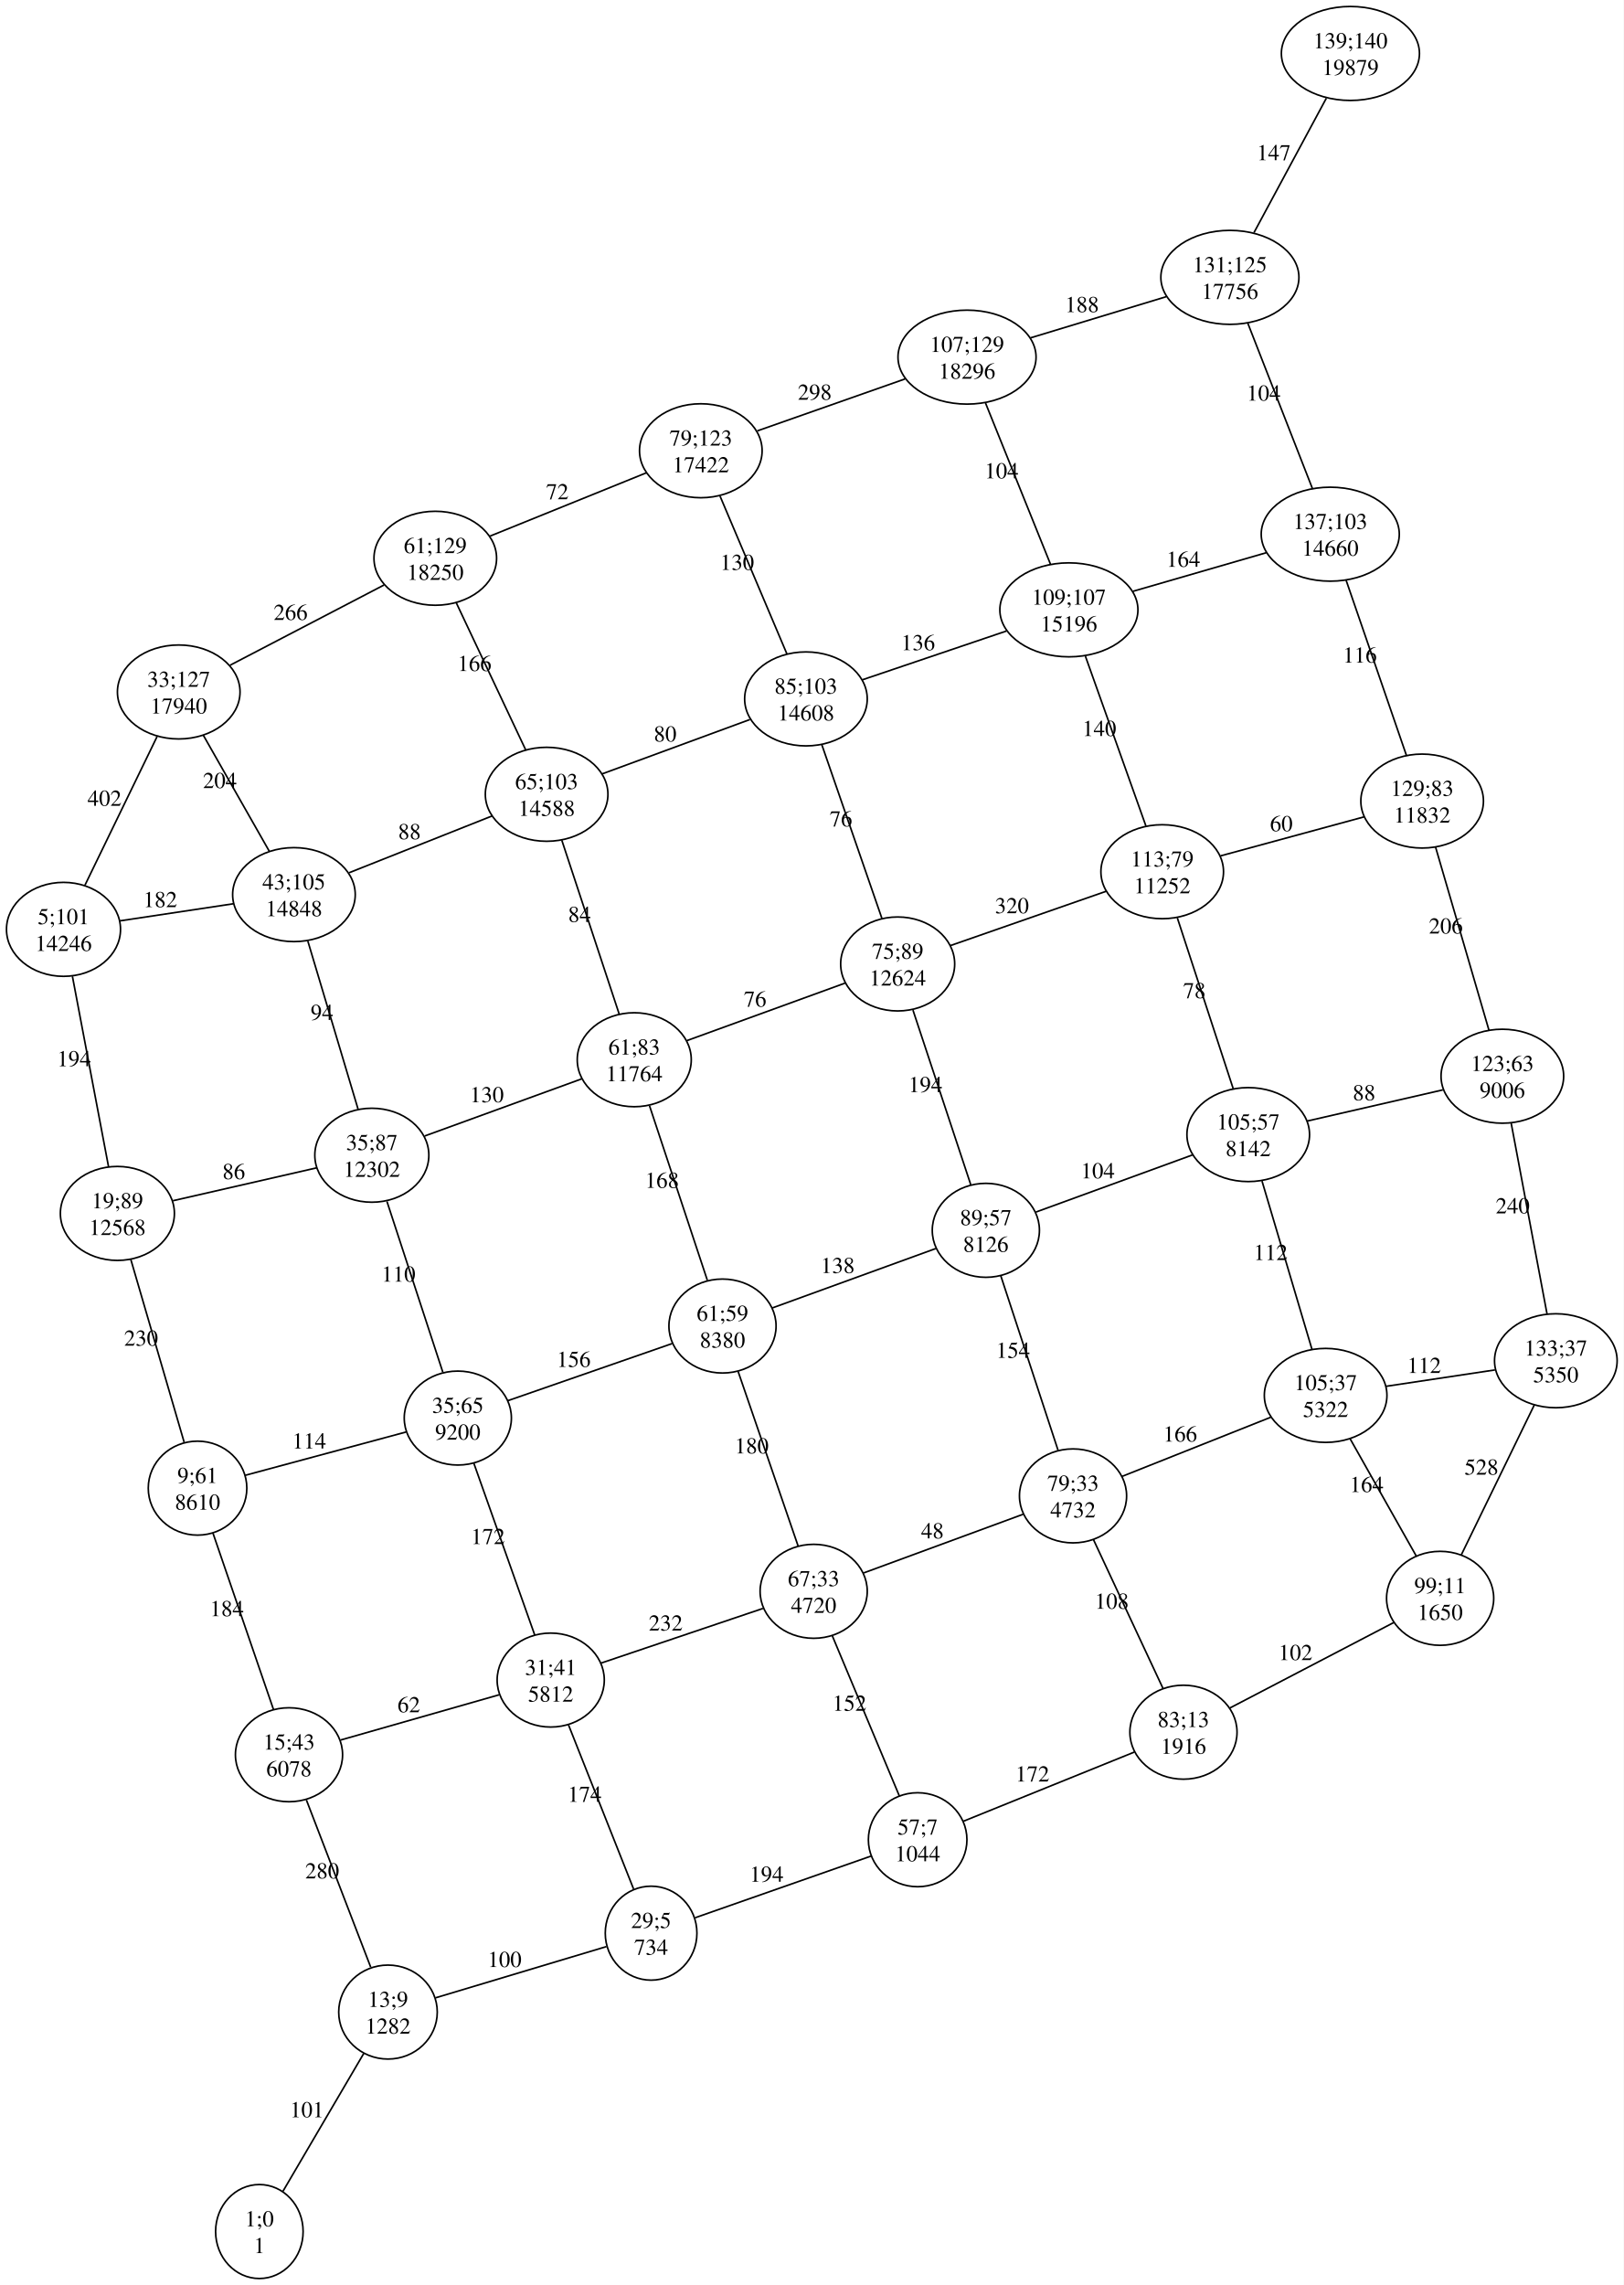
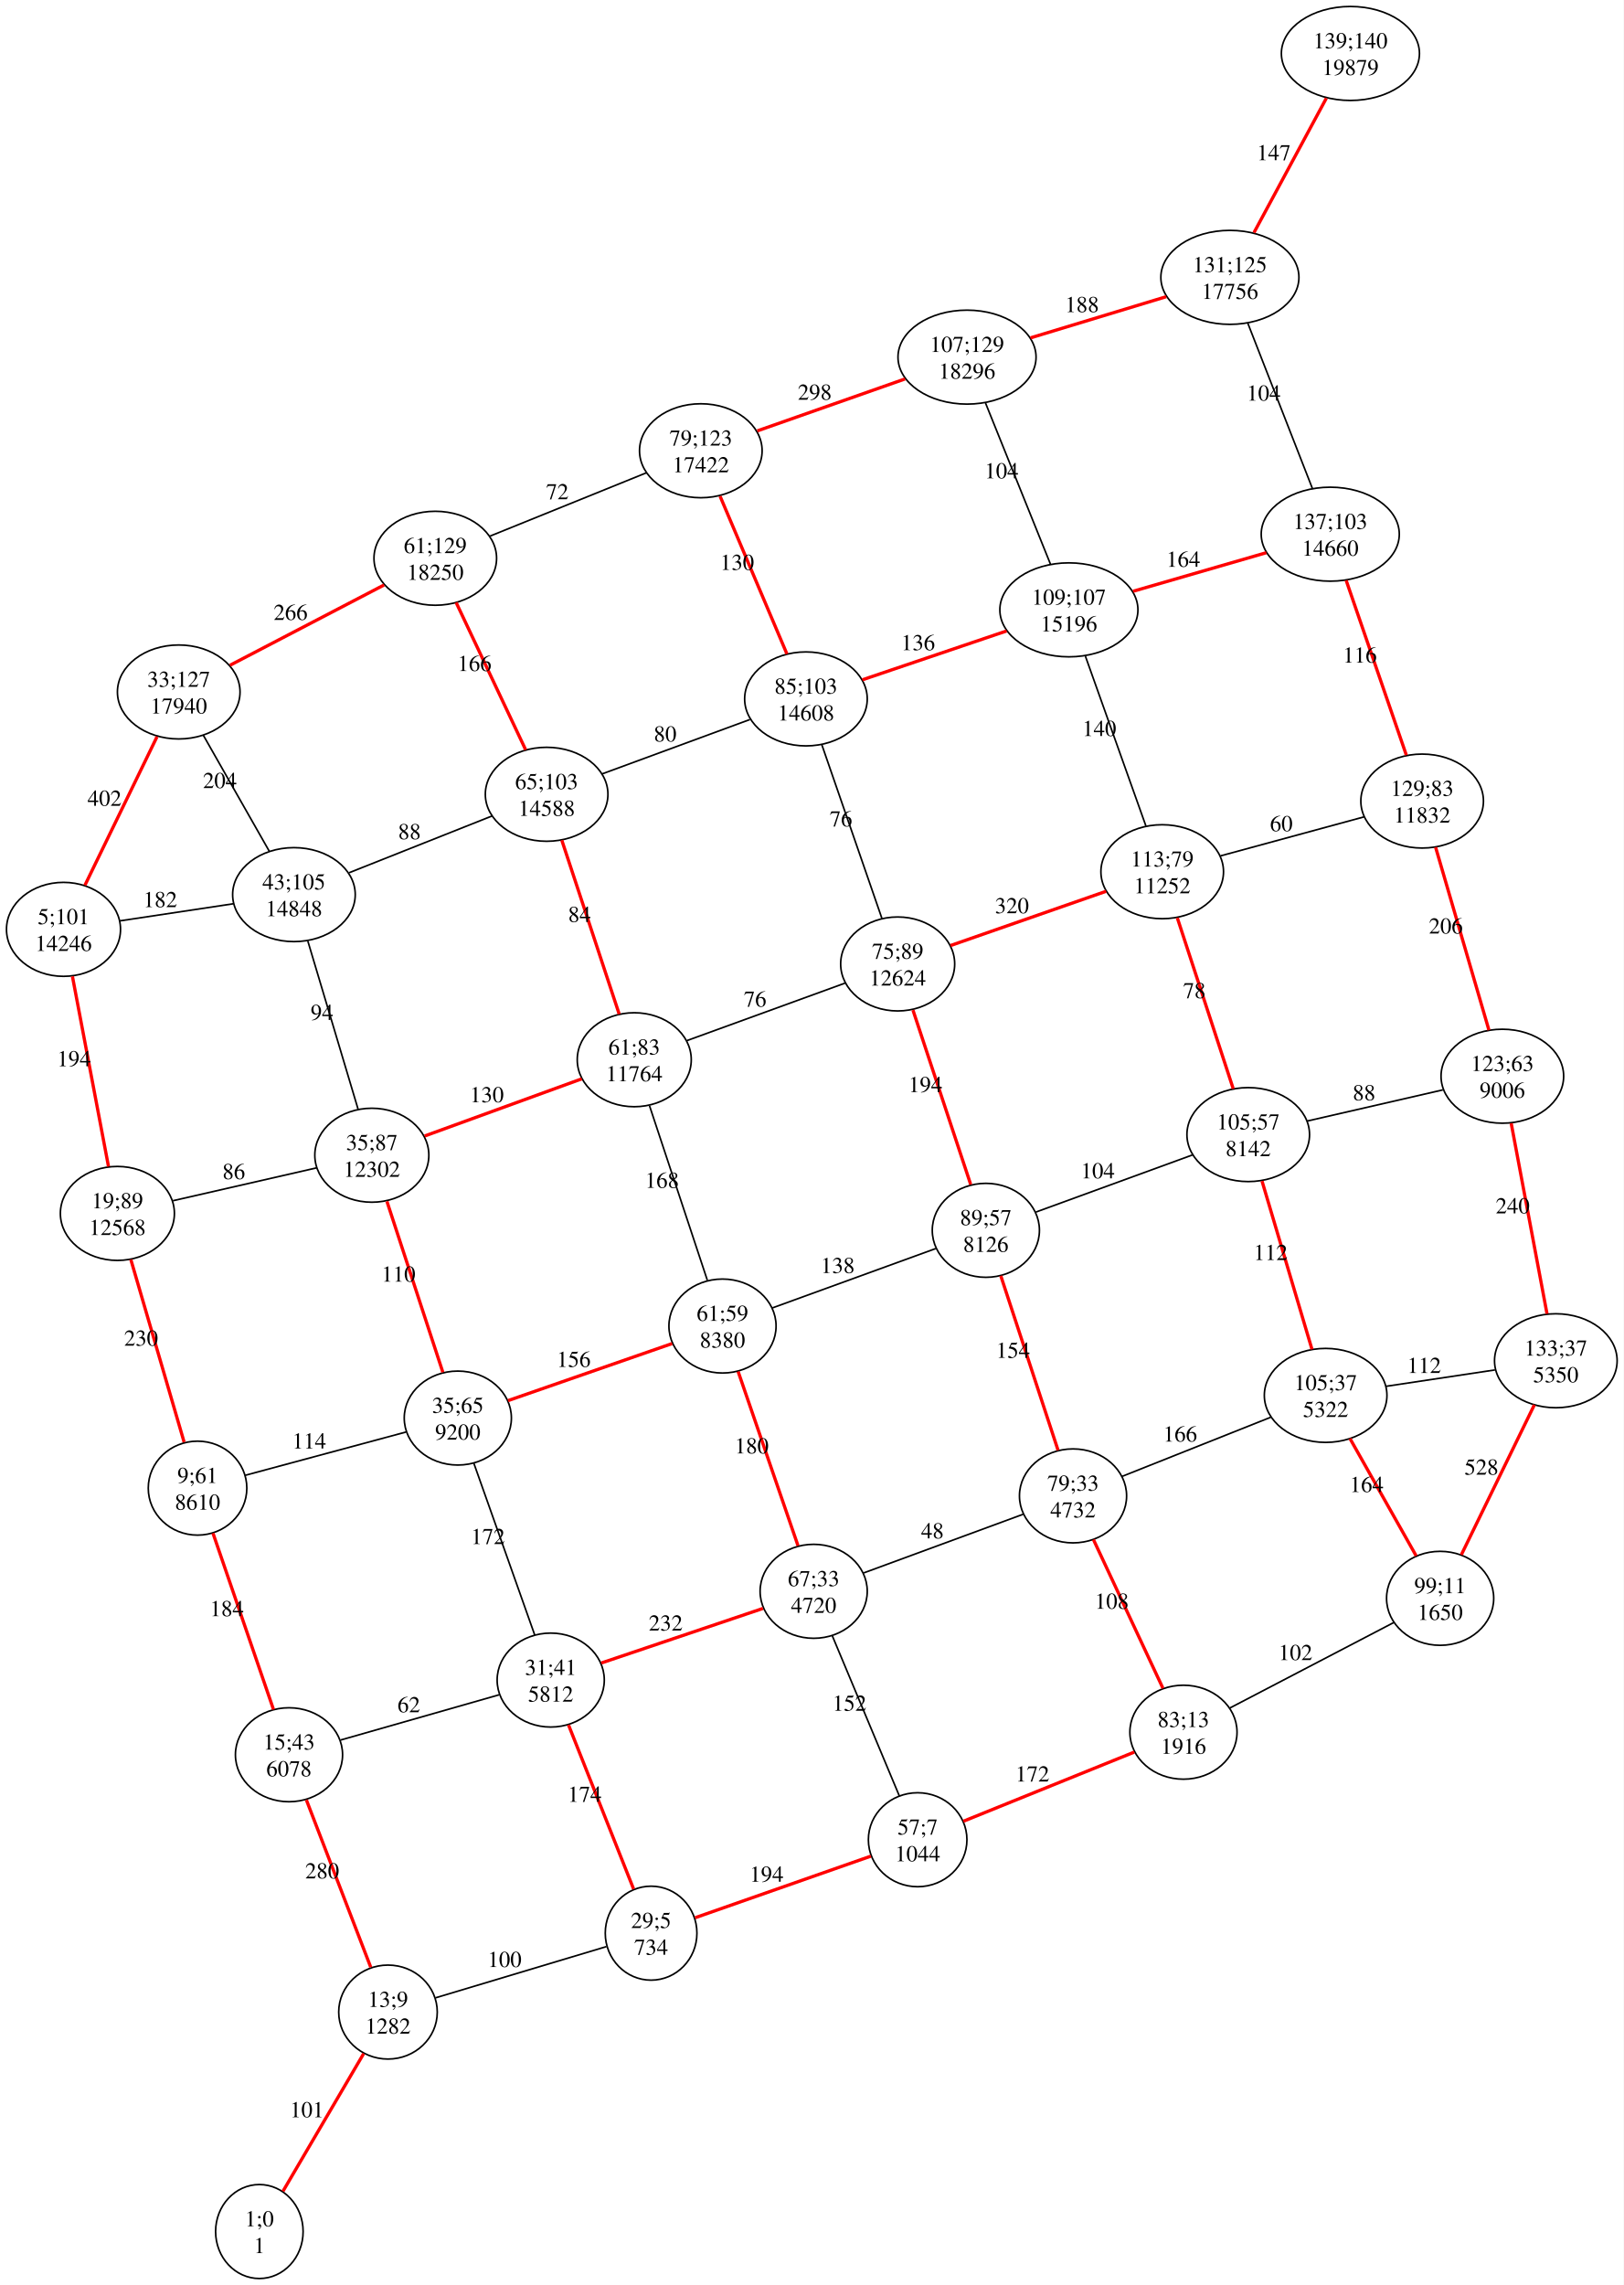
<svg xmlns="http://www.w3.org/2000/svg" width="1002pt" height="1410pt" viewBox="0.00 0.00 1001.84 1409.79">
  <g id="graph0" class="graph" transform="scale(1 1) rotate(0) translate(4 1405.79)">
    <polygon fill="white" stroke="none" points="-4,4 -4,-1405.79 997.84,-1405.79 997.84,4 -4,4" />
    <g id="node1" class="node">
      <ellipse fill="none" stroke="black" cx="156.03" cy="-28.99" rx="27" ry="28.99" />
      <text text-anchor="middle" x="156.03" y="-32.19" font-family="Times,serif" font-size="14.00">1;0</text>
      <text text-anchor="middle" x="156.03" y="-15.69" font-family="Times,serif" font-size="14.00">1</text>
    </g>
    <g id="node2" class="node">
      <ellipse fill="none" stroke="black" cx="235.4" cy="-164.39" rx="30.41" ry="28.99" />
      <text text-anchor="middle" x="235.4" y="-167.59" font-family="Times,serif" font-size="14.00">13;9</text>
      <text text-anchor="middle" x="235.4" y="-151.09" font-family="Times,serif" font-size="14.00">1282</text>
    </g>
    <g id="edge1" class="edge">
-       <path fill="none" stroke="black" d="M170.59,-53.83C184.73,-77.95 206.11,-114.41 220.4,-138.79" />
+       <path fill="none" stroke="red" stroke-width="2" d="M170.59,-53.83C184.73,-77.95 206.11,-114.41 220.4,-138.79" />
      <text text-anchor="middle" x="185.37" y="-99.51" font-family="Times,serif" font-size="14.00">101</text>
    </g>
    <g id="node3" class="node">
      <ellipse fill="none" stroke="black" cx="174.32" cy="-323.15" rx="33.06" ry="28.99" />
      <text text-anchor="middle" x="174.32" y="-326.35" font-family="Times,serif" font-size="14.00">15;43</text>
      <text text-anchor="middle" x="174.32" y="-309.85" font-family="Times,serif" font-size="14.00">6078</text>
    </g>
    <g id="edge2" class="edge">
-       <path fill="none" stroke="black" d="M224.76,-192.04C213.62,-221 196.22,-266.24 185.04,-295.28" />
+       <path fill="none" stroke="red" stroke-width="2" d="M224.76,-192.04C213.62,-221 196.22,-266.24 185.04,-295.28" />
      <text text-anchor="middle" x="194.78" y="-246.86" font-family="Times,serif" font-size="14.00">280</text>
    </g>
    <g id="node7" class="node">
      <ellipse fill="none" stroke="black" cx="117.89" cy="-487.64" rx="30.41" ry="28.99" />
      <text text-anchor="middle" x="117.89" y="-490.84" font-family="Times,serif" font-size="14.00">9;61</text>
      <text text-anchor="middle" x="117.89" y="-474.34" font-family="Times,serif" font-size="14.00">8610</text>
    </g>
    <g id="edge6" class="edge">
-       <path fill="none" stroke="black" d="M164.75,-351.05C154.34,-381.39 137.8,-429.59 127.41,-459.87" />
+       <path fill="none" stroke="red" stroke-width="2" d="M164.75,-351.05C154.34,-381.39 137.8,-429.59 127.41,-459.87" />
      <text text-anchor="middle" x="135.96" y="-408.66" font-family="Times,serif" font-size="14.00">184</text>
    </g>
    <g id="node4" class="node">
      <ellipse fill="none" stroke="black" cx="397.75" cy="-213.07" rx="28.28" ry="28.99" />
      <text text-anchor="middle" x="397.75" y="-216.27" font-family="Times,serif" font-size="14.00">29;5</text>
      <text text-anchor="middle" x="397.75" y="-199.77" font-family="Times,serif" font-size="14.00">734</text>
    </g>
    <g id="edge3" class="edge">
      <path fill="none" stroke="black" d="M370.21,-204.81C340.9,-196.02 294.7,-182.17 264.73,-173.18" />
      <text text-anchor="middle" x="307.34" y="-192.2" font-family="Times,serif" font-size="14.00">100</text>
    </g>
    <g id="node5" class="node">
      <ellipse fill="none" stroke="black" cx="562.23" cy="-270.72" rx="30.41" ry="28.99" />
      <text text-anchor="middle" x="562.23" y="-273.92" font-family="Times,serif" font-size="14.00">57;7</text>
      <text text-anchor="middle" x="562.23" y="-257.42" font-family="Times,serif" font-size="14.00">1044</text>
    </g>
    <g id="edge4" class="edge">
-       <path fill="none" stroke="black" d="M424.91,-222.59C454.84,-233.08 502.78,-249.88 533.37,-260.6" />
+       <path fill="none" stroke="red" stroke-width="2" d="M424.91,-222.59C454.84,-233.08 502.78,-249.88 533.37,-260.6" />
      <text text-anchor="middle" x="469.02" y="-244.8" font-family="Times,serif" font-size="14.00">194</text>
    </g>
    <g id="node6" class="node">
      <ellipse fill="none" stroke="black" cx="335.81" cy="-369.23" rx="33.06" ry="28.99" />
      <text text-anchor="middle" x="335.81" y="-372.43" font-family="Times,serif" font-size="14.00">31;41</text>
      <text text-anchor="middle" x="335.81" y="-355.93" font-family="Times,serif" font-size="14.00">5812</text>
    </g>
    <g id="edge5" class="edge">
-       <path fill="none" stroke="black" d="M386.96,-240.27C375.7,-268.67 358.12,-312.97 346.79,-341.55" />
+       <path fill="none" stroke="red" stroke-width="2" d="M386.96,-240.27C375.7,-268.67 358.12,-312.97 346.79,-341.55" />
      <text text-anchor="middle" x="356.75" y="-294.11" font-family="Times,serif" font-size="14.00">174</text>
    </g>
    <g id="node8" class="node">
      <ellipse fill="none" stroke="black" cx="726.24" cy="-337.06" rx="33.06" ry="28.99" />
      <text text-anchor="middle" x="726.24" y="-340.26" font-family="Times,serif" font-size="14.00">83;13</text>
      <text text-anchor="middle" x="726.24" y="-323.76" font-family="Times,serif" font-size="14.00">1916</text>
    </g>
    <g id="edge7" class="edge">
-       <path fill="none" stroke="black" d="M590.42,-282.12C619.82,-294.02 665.74,-312.59 695.91,-324.8" />
+       <path fill="none" stroke="red" stroke-width="2" d="M590.42,-282.12C619.82,-294.02 665.74,-312.59 695.91,-324.8" />
      <text text-anchor="middle" x="633.04" y="-306.66" font-family="Times,serif" font-size="14.00">172</text>
    </g>
    <g id="node9" class="node">
      <ellipse fill="none" stroke="black" cx="498.07" cy="-423.99" rx="33.06" ry="28.99" />
      <text text-anchor="middle" x="498.07" y="-427.19" font-family="Times,serif" font-size="14.00">67;33</text>
      <text text-anchor="middle" x="498.07" y="-410.69" font-family="Times,serif" font-size="14.00">4720</text>
    </g>
    <g id="edge8" class="edge">
      <path fill="none" stroke="black" d="M550.91,-297.77C539.29,-325.52 521.3,-368.49 509.6,-396.43" />
      <text text-anchor="middle" x="520.13" y="-350.3" font-family="Times,serif" font-size="14.00">152</text>
    </g>
    <g id="edge9" class="edge">
      <path fill="none" stroke="black" d="M303.9,-360.12C275.59,-352.04 234.45,-340.3 206.16,-332.23" />
      <text text-anchor="middle" x="248.28" y="-349.38" font-family="Times,serif" font-size="14.00">62</text>
    </g>
    <g id="node10" class="node">
      <ellipse fill="none" stroke="black" cx="278.49" cy="-530.88" rx="33.06" ry="28.99" />
      <text text-anchor="middle" x="278.49" y="-534.08" font-family="Times,serif" font-size="14.00">35;65</text>
      <text text-anchor="middle" x="278.49" y="-517.58" font-family="Times,serif" font-size="14.00">9200</text>
    </g>
    <g id="edge10" class="edge">
      <path fill="none" stroke="black" d="M325.95,-397.01C315.46,-426.62 298.93,-473.24 288.41,-502.91" />
      <text text-anchor="middle" x="297.06" y="-453.16" font-family="Times,serif" font-size="14.00">172</text>
    </g>
    <g id="edge11" class="edge">
      <path fill="none" stroke="black" d="M147.34,-495.57C175.42,-503.13 217.57,-514.48 246.47,-522.26" />
      <text text-anchor="middle" x="186.78" y="-512.11" font-family="Times,serif" font-size="14.00">114</text>
    </g>
    <g id="node11" class="node">
      <ellipse fill="none" stroke="black" cx="68.43" cy="-657.13" rx="35.18" ry="28.99" />
      <text text-anchor="middle" x="68.43" y="-660.33" font-family="Times,serif" font-size="14.00">19;89</text>
      <text text-anchor="middle" x="68.43" y="-643.83" font-family="Times,serif" font-size="14.00">12568</text>
    </g>
    <g id="edge12" class="edge">
-       <path fill="none" stroke="black" d="M109.61,-516.01C100.48,-547.29 85.87,-597.35 76.73,-628.67" />
+       <path fill="none" stroke="red" stroke-width="2" d="M109.61,-516.01C100.48,-547.29 85.87,-597.35 76.73,-628.67" />
      <text text-anchor="middle" x="83.04" y="-575.54" font-family="Times,serif" font-size="14.00">230</text>
    </g>
    <g id="node12" class="node">
      <ellipse fill="none" stroke="black" cx="658.1" cy="-482.86" rx="33.06" ry="28.99" />
      <text text-anchor="middle" x="658.1" y="-486.06" font-family="Times,serif" font-size="14.00">79;33</text>
      <text text-anchor="middle" x="658.1" y="-469.56" font-family="Times,serif" font-size="14.00">4732</text>
    </g>
    <g id="edge13" class="edge">
-       <path fill="none" stroke="black" d="M713.58,-364.14C701.35,-390.33 682.91,-429.78 670.69,-455.92" />
+       <path fill="none" stroke="red" stroke-width="2" d="M713.58,-364.14C701.35,-390.33 682.91,-429.78 670.69,-455.92" />
      <text text-anchor="middle" x="682.01" y="-413.23" font-family="Times,serif" font-size="14.00">108</text>
    </g>
    <g id="edge14" class="edge">
-       <path fill="none" stroke="black" d="M466.78,-413.43C438.05,-403.73 395.7,-389.44 367,-379.75" />
+       <path fill="none" stroke="red" stroke-width="2" d="M466.78,-413.43C438.05,-403.73 395.7,-389.44 367,-379.75" />
      <text text-anchor="middle" x="406.77" y="-399.79" font-family="Times,serif" font-size="14.00">232</text>
    </g>
    <g id="edge15" class="edge">
      <path fill="none" stroke="black" d="M528.93,-435.34C557.26,-445.76 599.03,-461.13 627.34,-471.54" />
      <text text-anchor="middle" x="571.38" y="-456.64" font-family="Times,serif" font-size="14.00">48</text>
    </g>
    <g id="node13" class="node">
      <ellipse fill="none" stroke="black" cx="441.81" cy="-587.66" rx="33.06" ry="28.99" />
      <text text-anchor="middle" x="441.81" y="-590.86" font-family="Times,serif" font-size="14.00">61;59</text>
      <text text-anchor="middle" x="441.81" y="-574.36" font-family="Times,serif" font-size="14.00">8380</text>
    </g>
    <g id="edge16" class="edge">
-       <path fill="none" stroke="black" d="M488.4,-452.12C478.06,-482.19 461.77,-529.58 451.45,-559.61" />
+       <path fill="none" stroke="red" stroke-width="2" d="M488.4,-452.12C478.06,-482.19 461.77,-529.58 451.45,-559.61" />
      <text text-anchor="middle" x="459.8" y="-509.07" font-family="Times,serif" font-size="14.00">180</text>
    </g>
    <g id="node14" class="node">
      <ellipse fill="none" stroke="black" cx="225.43" cy="-693.04" rx="35.18" ry="28.99" />
      <text text-anchor="middle" x="225.43" y="-696.24" font-family="Times,serif" font-size="14.00">35;87</text>
      <text text-anchor="middle" x="225.43" y="-679.74" font-family="Times,serif" font-size="14.00">12302</text>
    </g>
    <g id="edge17" class="edge">
-       <path fill="none" stroke="black" d="M269.25,-559.13C259.57,-588.71 244.45,-634.91 234.74,-664.58" />
+       <path fill="none" stroke="red" stroke-width="2" d="M269.25,-559.13C259.57,-588.71 244.45,-634.91 234.74,-664.58" />
      <text text-anchor="middle" x="241.87" y="-615.05" font-family="Times,serif" font-size="14.00">110</text>
    </g>
    <g id="node15" class="node">
      <ellipse fill="none" stroke="black" cx="35.18" cy="-832.4" rx="35.18" ry="28.99" />
      <text text-anchor="middle" x="35.18" y="-835.6" font-family="Times,serif" font-size="14.00">5;101</text>
      <text text-anchor="middle" x="35.18" y="-819.1" font-family="Times,serif" font-size="14.00">14246</text>
    </g>
    <g id="edge18" class="edge">
-       <path fill="none" stroke="black" d="M62.94,-686.07C56.78,-718.55 46.84,-770.92 40.68,-803.41" />
+       <path fill="none" stroke="red" stroke-width="2" d="M62.94,-686.07C56.78,-718.55 46.84,-770.92 40.68,-803.41" />
      <text text-anchor="middle" x="41.68" y="-747.94" font-family="Times,serif" font-size="14.00">194</text>
    </g>
    <g id="node18" class="node">
      <ellipse fill="none" stroke="black" cx="813.97" cy="-544.86" rx="37.83" ry="28.99" />
      <text text-anchor="middle" x="813.97" y="-548.06" font-family="Times,serif" font-size="14.00">105;37</text>
      <text text-anchor="middle" x="813.97" y="-531.56" font-family="Times,serif" font-size="14.00">5322</text>
    </g>
    <g id="edge22" class="edge">
      <path fill="none" stroke="black" d="M688.53,-494.96C714.84,-505.43 752.83,-520.54 780.11,-531.39" />
      <text text-anchor="middle" x="724.19" y="-516.38" font-family="Times,serif" font-size="14.00">166</text>
    </g>
    <g id="node19" class="node">
      <ellipse fill="none" stroke="black" cx="604.31" cy="-646.71" rx="33.06" ry="28.99" />
      <text text-anchor="middle" x="604.31" y="-649.91" font-family="Times,serif" font-size="14.00">89;57</text>
      <text text-anchor="middle" x="604.31" y="-633.41" font-family="Times,serif" font-size="14.00">8126</text>
    </g>
    <g id="edge23" class="edge">
-       <path fill="none" stroke="black" d="M648.85,-511.03C638.97,-541.13 623.4,-588.57 613.53,-618.64" />
+       <path fill="none" stroke="red" stroke-width="2" d="M648.85,-511.03C638.97,-541.13 623.4,-588.57 613.53,-618.64" />
      <text text-anchor="middle" x="621.07" y="-568.03" font-family="Times,serif" font-size="14.00">154</text>
    </g>
    <g id="edge24" class="edge">
-       <path fill="none" stroke="black" d="M410.71,-576.84C381.65,-566.74 338.5,-551.74 309.48,-541.65" />
+       <path fill="none" stroke="red" stroke-width="2" d="M410.71,-576.84C381.65,-566.74 338.5,-551.74 309.48,-541.65" />
      <text text-anchor="middle" x="349.97" y="-562.45" font-family="Times,serif" font-size="14.00">156</text>
    </g>
    <g id="node20" class="node">
      <ellipse fill="none" stroke="black" cx="387.36" cy="-751.96" rx="35.18" ry="28.99" />
      <text text-anchor="middle" x="387.36" y="-755.16" font-family="Times,serif" font-size="14.00">61;83</text>
      <text text-anchor="middle" x="387.36" y="-738.66" font-family="Times,serif" font-size="14.00">11764</text>
    </g>
    <g id="edge25" class="edge">
      <path fill="none" stroke="black" d="M432.45,-615.9C422.47,-645.99 406.77,-693.37 396.78,-723.53" />
      <text text-anchor="middle" x="404.49" y="-672.92" font-family="Times,serif" font-size="14.00">168</text>
    </g>
    <g id="edge26" class="edge">
      <path fill="none" stroke="black" d="M191.36,-685.25C165.12,-679.25 128.99,-670.99 102.7,-664.97" />
      <text text-anchor="middle" x="140.28" y="-678.31" font-family="Times,serif" font-size="14.00">86</text>
    </g>
    <g id="node21" class="node">
      <ellipse fill="none" stroke="black" cx="177.37" cy="-853.83" rx="37.83" ry="28.99" />
      <text text-anchor="middle" x="177.37" y="-857.03" font-family="Times,serif" font-size="14.00">43;105</text>
      <text text-anchor="middle" x="177.37" y="-840.53" font-family="Times,serif" font-size="14.00">14848</text>
    </g>
    <g id="edge27" class="edge">
      <path fill="none" stroke="black" d="M216.95,-721.42C208.22,-750.63 194.69,-795.9 185.93,-825.2" />
      <text text-anchor="middle" x="194.69" y="-776.51" font-family="Times,serif" font-size="14.00">94</text>
    </g>
    <g id="edge28" class="edge">
      <path fill="none" stroke="black" d="M69.96,-837.64C91.18,-840.84 118.28,-844.92 139.96,-848.19" />
      <text text-anchor="middle" x="94.84" y="-846.12" font-family="Times,serif" font-size="14.00">182</text>
    </g>
    <g id="node22" class="node">
      <ellipse fill="none" stroke="black" cx="106.28" cy="-978.86" rx="37.83" ry="28.99" />
      <text text-anchor="middle" x="106.28" y="-982.06" font-family="Times,serif" font-size="14.00">33;127</text>
      <text text-anchor="middle" x="106.28" y="-965.56" font-family="Times,serif" font-size="14.00">17940</text>
    </g>
    <g id="edge29" class="edge">
-       <path fill="none" stroke="black" d="M48.39,-859.6C61.08,-885.74 80.15,-925.04 92.9,-951.3" />
+       <path fill="none" stroke="red" stroke-width="2" d="M48.39,-859.6C61.08,-885.74 80.15,-925.04 92.9,-951.3" />
      <text text-anchor="middle" x="60.52" y="-908.65" font-family="Times,serif" font-size="14.00">402</text>
    </g>
    <g id="node16" class="node">
      <ellipse fill="none" stroke="black" cx="884.62" cy="-419.66" rx="33.06" ry="28.99" />
      <text text-anchor="middle" x="884.62" y="-422.86" font-family="Times,serif" font-size="14.00">99;11</text>
      <text text-anchor="middle" x="884.62" y="-406.36" font-family="Times,serif" font-size="14.00">1650</text>
    </g>
    <g id="edge19" class="edge">
      <path fill="none" stroke="black" d="M855.94,-404.7C827.32,-389.78 783.61,-366.98 754.98,-352.05" />
      <text text-anchor="middle" x="795.33" y="-381.57" font-family="Times,serif" font-size="14.00">102</text>
    </g>
    <g id="node17" class="node">
      <ellipse fill="none" stroke="black" cx="956.01" cy="-566.24" rx="37.83" ry="28.99" />
      <text text-anchor="middle" x="956.01" y="-569.44" font-family="Times,serif" font-size="14.00">133;37</text>
      <text text-anchor="middle" x="956.01" y="-552.94" font-family="Times,serif" font-size="14.00">5350</text>
    </g>
    <g id="edge20" class="edge">
-       <path fill="none" stroke="black" d="M897.71,-446.54C910.51,-472.82 929.9,-512.63 942.76,-539.03" />
+       <path fill="none" stroke="red" stroke-width="2" d="M897.71,-446.54C910.51,-472.82 929.9,-512.63 942.76,-539.03" />
      <text text-anchor="middle" x="910.11" y="-495.98" font-family="Times,serif" font-size="14.00">528</text>
    </g>
    <g id="edge21" class="edge">
-       <path fill="none" stroke="black" d="M869.81,-445.9C857.83,-467.13 841.04,-496.89 829,-518.22" />
+       <path fill="none" stroke="red" stroke-width="2" d="M869.81,-445.9C857.83,-467.13 841.04,-496.89 829,-518.22" />
      <text text-anchor="middle" x="839.28" y="-485.26" font-family="Times,serif" font-size="14.00">164</text>
    </g>
    <g id="node23" class="node">
      <ellipse fill="none" stroke="black" cx="923.01" cy="-741.79" rx="37.83" ry="28.99" />
      <text text-anchor="middle" x="923.01" y="-744.99" font-family="Times,serif" font-size="14.00">123;63</text>
      <text text-anchor="middle" x="923.01" y="-728.49" font-family="Times,serif" font-size="14.00">9006</text>
    </g>
    <g id="edge30" class="edge">
-       <path fill="none" stroke="black" d="M950.56,-595.23C944.45,-627.75 934.59,-680.21 928.47,-712.76" />
+       <path fill="none" stroke="red" stroke-width="2" d="M950.56,-595.23C944.45,-627.75 934.59,-680.21 928.47,-712.76" />
      <text text-anchor="middle" x="929.39" y="-657.19" font-family="Times,serif" font-size="14.00">240</text>
    </g>
    <g id="edge31" class="edge">
      <path fill="none" stroke="black" d="M851.29,-550.48C872,-553.59 897.7,-557.46 918.45,-560.58" />
      <text text-anchor="middle" x="874.74" y="-558.73" font-family="Times,serif" font-size="14.00">112</text>
    </g>
    <g id="node24" class="node">
      <ellipse fill="none" stroke="black" cx="766.21" cy="-705.77" rx="37.83" ry="28.99" />
      <text text-anchor="middle" x="766.21" y="-708.97" font-family="Times,serif" font-size="14.00">105;57</text>
      <text text-anchor="middle" x="766.21" y="-692.47" font-family="Times,serif" font-size="14.00">8142</text>
    </g>
    <g id="edge32" class="edge">
-       <path fill="none" stroke="black" d="M805.54,-573.26C796.86,-602.49 783.42,-647.79 774.71,-677.12" />
+       <path fill="none" stroke="red" stroke-width="2" d="M805.54,-573.26C796.86,-602.49 783.42,-647.79 774.71,-677.12" />
      <text text-anchor="middle" x="780" y="-628.39" font-family="Times,serif" font-size="14.00">112</text>
    </g>
    <g id="edge33" class="edge">
      <path fill="none" stroke="black" d="M573.36,-635.46C544.45,-624.95 501.52,-609.35 472.64,-598.86" />
      <text text-anchor="middle" x="512.88" y="-620.36" font-family="Times,serif" font-size="14.00">138</text>
    </g>
    <g id="edge34" class="edge">
      <path fill="none" stroke="black" d="M635.14,-657.96C662.76,-668.03 703.2,-682.79 731.85,-693.24" />
      <text text-anchor="middle" x="673.37" y="-678.8" font-family="Times,serif" font-size="14.00">104</text>
    </g>
    <g id="node25" class="node">
      <ellipse fill="none" stroke="black" cx="549.9" cy="-811.05" rx="35.18" ry="28.99" />
      <text text-anchor="middle" x="549.9" y="-814.25" font-family="Times,serif" font-size="14.00">75;89</text>
      <text text-anchor="middle" x="549.9" y="-797.75" font-family="Times,serif" font-size="14.00">12624</text>
    </g>
    <g id="edge35" class="edge">
-       <path fill="none" stroke="black" d="M594.96,-674.96C584.99,-705.06 569.3,-752.44 559.32,-782.61" />
+       <path fill="none" stroke="red" stroke-width="2" d="M594.96,-674.96C584.99,-705.06 569.3,-752.44 559.32,-782.61" />
      <text text-anchor="middle" x="567.01" y="-731.99" font-family="Times,serif" font-size="14.00">194</text>
    </g>
    <g id="edge36" class="edge">
-       <path fill="none" stroke="black" d="M354.98,-740.18C326.83,-729.94 286.24,-715.17 258.03,-704.91" />
+       <path fill="none" stroke="red" stroke-width="2" d="M354.98,-740.18C326.83,-729.94 286.24,-715.17 258.03,-704.91" />
      <text text-anchor="middle" x="296.38" y="-725.74" font-family="Times,serif" font-size="14.00">130</text>
    </g>
    <g id="edge37" class="edge">
      <path fill="none" stroke="black" d="M419.86,-763.77C448.21,-774.08 489.12,-788.95 517.46,-799.25" />
      <text text-anchor="middle" x="461.91" y="-784.71" font-family="Times,serif" font-size="14.00">76</text>
    </g>
    <g id="node26" class="node">
      <ellipse fill="none" stroke="black" cx="333.29" cy="-915.73" rx="37.83" ry="28.99" />
      <text text-anchor="middle" x="333.29" y="-918.93" font-family="Times,serif" font-size="14.00">65;103</text>
      <text text-anchor="middle" x="333.29" y="-902.43" font-family="Times,serif" font-size="14.00">14588</text>
    </g>
    <g id="edge38" class="edge">
-       <path fill="none" stroke="black" d="M378.06,-780.11C368.16,-810.11 352.57,-857.33 342.65,-887.39" />
+       <path fill="none" stroke="red" stroke-width="2" d="M378.06,-780.11C368.16,-810.11 352.57,-857.33 342.65,-887.39" />
      <text text-anchor="middle" x="353.6" y="-836.95" font-family="Times,serif" font-size="14.00">84</text>
    </g>
    <g id="edge39" class="edge">
      <path fill="none" stroke="black" d="M162.12,-880.65C150.13,-901.75 133.49,-931 121.5,-952.08" />
      <text text-anchor="middle" x="131.69" y="-919.57" font-family="Times,serif" font-size="14.00">204</text>
    </g>
    <g id="node27" class="node">
      <ellipse fill="none" stroke="black" cx="264.58" cy="-1061.35" rx="37.83" ry="28.99" />
      <text text-anchor="middle" x="264.58" y="-1064.55" font-family="Times,serif" font-size="14.00">61;129</text>
      <text text-anchor="middle" x="264.58" y="-1048.05" font-family="Times,serif" font-size="14.00">18250</text>
    </g>
    <g id="edge40" class="edge">
-       <path fill="none" stroke="black" d="M137.93,-995.35C165.54,-1009.74 205.38,-1030.5 232.98,-1044.88" />
+       <path fill="none" stroke="red" stroke-width="2" d="M137.93,-995.35C165.54,-1009.74 205.38,-1030.5 232.98,-1044.88" />
      <text text-anchor="middle" x="175.33" y="-1023.32" font-family="Times,serif" font-size="14.00">266</text>
    </g>
    <g id="node28" class="node">
      <ellipse fill="none" stroke="black" cx="873.52" cy="-911.55" rx="37.83" ry="28.99" />
      <text text-anchor="middle" x="873.52" y="-914.75" font-family="Times,serif" font-size="14.00">129;83</text>
      <text text-anchor="middle" x="873.52" y="-898.25" font-family="Times,serif" font-size="14.00">11832</text>
    </g>
    <g id="edge41" class="edge">
-       <path fill="none" stroke="black" d="M914.73,-770.21C905.59,-801.54 890.98,-851.67 881.83,-883.05" />
+       <path fill="none" stroke="red" stroke-width="2" d="M914.73,-770.21C905.59,-801.54 890.98,-851.67 881.83,-883.05" />
      <text text-anchor="middle" x="888.15" y="-829.83" font-family="Times,serif" font-size="14.00">206</text>
    </g>
    <g id="edge42" class="edge">
      <path fill="none" stroke="black" d="M802.58,-714.13C827.73,-719.9 861.07,-727.56 886.3,-733.36" />
      <text text-anchor="middle" x="837.69" y="-726.94" font-family="Times,serif" font-size="14.00">88</text>
    </g>
    <g id="node29" class="node">
      <ellipse fill="none" stroke="black" cx="713.13" cy="-867.96" rx="37.83" ry="28.99" />
      <text text-anchor="middle" x="713.13" y="-871.16" font-family="Times,serif" font-size="14.00">113;79</text>
      <text text-anchor="middle" x="713.13" y="-854.66" font-family="Times,serif" font-size="14.00">11252</text>
    </g>
    <g id="edge43" class="edge">
-       <path fill="none" stroke="black" d="M756.96,-734.02C747.28,-763.61 732.16,-809.82 722.45,-839.49" />
+       <path fill="none" stroke="red" stroke-width="2" d="M756.96,-734.02C747.28,-763.61 732.16,-809.82 722.45,-839.49" />
      <text text-anchor="middle" x="732.96" y="-789.95" font-family="Times,serif" font-size="14.00">78</text>
    </g>
    <g id="node30" class="node">
      <ellipse fill="none" stroke="black" cx="493.3" cy="-974.58" rx="37.83" ry="28.99" />
      <text text-anchor="middle" x="493.3" y="-977.78" font-family="Times,serif" font-size="14.00">85;103</text>
      <text text-anchor="middle" x="493.3" y="-961.28" font-family="Times,serif" font-size="14.00">14608</text>
    </g>
    <g id="edge44" class="edge">
      <path fill="none" stroke="black" d="M540.17,-839.16C529.81,-869.11 513.49,-916.27 503.1,-946.29" />
      <text text-anchor="middle" x="514.89" y="-895.92" font-family="Times,serif" font-size="14.00">76</text>
    </g>
    <g id="edge45" class="edge">
      <path fill="none" stroke="black" d="M299.46,-902.3C273.4,-891.95 237.52,-877.71 211.41,-867.34" />
      <text text-anchor="middle" x="248.69" y="-888.02" font-family="Times,serif" font-size="14.00">88</text>
    </g>
    <g id="edge47" class="edge">
-       <path fill="none" stroke="black" d="M320.37,-943.12C308.08,-969.15 289.71,-1008.09 277.44,-1034.08" />
+       <path fill="none" stroke="red" stroke-width="2" d="M320.37,-943.12C308.08,-969.15 289.71,-1008.09 277.44,-1034.08" />
      <text text-anchor="middle" x="288.78" y="-991.8" font-family="Times,serif" font-size="14.00">166</text>
    </g>
    <g id="edge46" class="edge">
      <path fill="none" stroke="black" d="M367.62,-928.35C394.53,-938.25 431.8,-951.96 458.76,-961.88" />
      <text text-anchor="middle" x="406.44" y="-948.31" font-family="Times,serif" font-size="14.00">80</text>
    </g>
    <g id="node31" class="node">
      <ellipse fill="none" stroke="black" cx="816.82" cy="-1076.21" rx="42.6" ry="28.99" />
      <text text-anchor="middle" x="816.82" y="-1079.41" font-family="Times,serif" font-size="14.00">137;103</text>
      <text text-anchor="middle" x="816.82" y="-1062.91" font-family="Times,serif" font-size="14.00">14660</text>
    </g>
    <g id="edge48" class="edge">
-       <path fill="none" stroke="black" d="M863.77,-939.86C853.39,-970.02 837.04,-1017.49 826.63,-1047.72" />
+       <path fill="none" stroke="red" stroke-width="2" d="M863.77,-939.86C853.39,-970.02 837.04,-1017.49 826.63,-1047.72" />
      <text text-anchor="middle" x="835.08" y="-996.99" font-family="Times,serif" font-size="14.00">116</text>
    </g>
    <g id="edge49" class="edge">
-       <path fill="none" stroke="black" d="M678.52,-855.89C650.16,-846 610.32,-832.11 582.52,-822.42" />
+       <path fill="none" stroke="red" stroke-width="2" d="M678.52,-855.89C650.16,-846 610.32,-832.11 582.52,-822.42" />
      <text text-anchor="middle" x="620.4" y="-842.35" font-family="Times,serif" font-size="14.00">320</text>
    </g>
    <g id="edge50" class="edge">
      <path fill="none" stroke="black" d="M749.13,-877.74C775.54,-884.92 811.26,-894.63 837.65,-901.8" />
      <text text-anchor="middle" x="786.64" y="-892.97" font-family="Times,serif" font-size="14.00">60</text>
    </g>
    <g id="node32" class="node">
      <ellipse fill="none" stroke="black" cx="655.55" cy="-1029.53" rx="42.6" ry="28.99" />
      <text text-anchor="middle" x="655.55" y="-1032.73" font-family="Times,serif" font-size="14.00">109;107</text>
      <text text-anchor="middle" x="655.55" y="-1016.23" font-family="Times,serif" font-size="14.00">15196</text>
    </g>
    <g id="edge51" class="edge">
      <path fill="none" stroke="black" d="M703.1,-896.1C692.63,-925.49 676.29,-971.33 665.75,-1000.89" />
      <text text-anchor="middle" x="674.3" y="-951.7" font-family="Times,serif" font-size="14.00">140</text>
    </g>
    <g id="edge52" class="edge">
-       <path fill="none" stroke="black" d="M528.11,-986.37C554.27,-995.23 590.1,-1007.37 617.11,-1016.51" />
+       <path fill="none" stroke="red" stroke-width="2" d="M528.11,-986.37C554.27,-995.23 590.1,-1007.37 617.11,-1016.51" />
      <text text-anchor="middle" x="562.48" y="-1004.64" font-family="Times,serif" font-size="14.00">136</text>
    </g>
    <g id="node33" class="node">
      <ellipse fill="none" stroke="black" cx="428.43" cy="-1127.69" rx="37.83" ry="28.99" />
      <text text-anchor="middle" x="428.43" y="-1130.89" font-family="Times,serif" font-size="14.00">79;123</text>
      <text text-anchor="middle" x="428.43" y="-1114.39" font-family="Times,serif" font-size="14.00">17422</text>
    </g>
    <g id="edge53" class="edge">
-       <path fill="none" stroke="black" d="M481.56,-1002.31C469.87,-1029.88 452.04,-1071.97 440.31,-1099.65" />
+       <path fill="none" stroke="red" stroke-width="2" d="M481.56,-1002.31C469.87,-1029.88 452.04,-1071.97 440.31,-1099.65" />
      <text text-anchor="middle" x="450.81" y="-1054.18" font-family="Times,serif" font-size="14.00">130</text>
    </g>
    <g id="edge56" class="edge">
-       <path fill="none" stroke="black" d="M777.37,-1064.79C752.38,-1057.56 720.17,-1048.24 695.15,-1040.99" />
+       <path fill="none" stroke="red" stroke-width="2" d="M777.37,-1064.79C752.38,-1057.56 720.17,-1048.24 695.15,-1040.99" />
      <text text-anchor="middle" x="726.14" y="-1056.09" font-family="Times,serif" font-size="14.00">164</text>
    </g>
    <g id="node35" class="node">
      <ellipse fill="none" stroke="black" cx="754.89" cy="-1234.66" rx="42.6" ry="28.99" />
      <text text-anchor="middle" x="754.89" y="-1237.86" font-family="Times,serif" font-size="14.00">131;125</text>
      <text text-anchor="middle" x="754.89" y="-1221.36" font-family="Times,serif" font-size="14.00">17756</text>
    </g>
    <g id="edge57" class="edge">
      <path fill="none" stroke="black" d="M805.75,-1104.54C794.51,-1133.29 777.21,-1177.55 765.97,-1206.31" />
      <text text-anchor="middle" x="775.74" y="-1158.63" font-family="Times,serif" font-size="14.00">104</text>
    </g>
    <g id="node34" class="node">
      <ellipse fill="none" stroke="black" cx="592.69" cy="-1185.45" rx="42.6" ry="28.99" />
      <text text-anchor="middle" x="592.69" y="-1188.65" font-family="Times,serif" font-size="14.00">107;129</text>
      <text text-anchor="middle" x="592.69" y="-1172.15" font-family="Times,serif" font-size="14.00">18296</text>
    </g>
    <g id="edge58" class="edge">
      <path fill="none" stroke="black" d="M644.16,-1057.76C632.81,-1085.93 615.46,-1128.97 604.09,-1157.16" />
      <text text-anchor="middle" x="614" y="-1110.66" font-family="Times,serif" font-size="14.00">104</text>
    </g>
    <g id="edge54" class="edge">
      <path fill="none" stroke="black" d="M394.88,-1114.1C366.7,-1102.69 326.62,-1086.47 298.37,-1075.03" />
      <text text-anchor="middle" x="339.87" y="-1097.77" font-family="Times,serif" font-size="14.00">72</text>
    </g>
    <g id="edge55" class="edge">
-       <path fill="none" stroke="black" d="M463.27,-1139.94C490.01,-1149.34 526.91,-1162.32 554.46,-1172" />
+       <path fill="none" stroke="red" stroke-width="2" d="M463.27,-1139.94C490.01,-1149.34 526.91,-1162.32 554.46,-1172" />
      <text text-anchor="middle" x="498.74" y="-1159.17" font-family="Times,serif" font-size="14.00">298</text>
    </g>
    <g id="edge59" class="edge">
-       <path fill="none" stroke="black" d="M715.63,-1222.75C690.22,-1215.04 657.26,-1205.04 631.87,-1197.34" />
+       <path fill="none" stroke="red" stroke-width="2" d="M715.63,-1222.75C690.22,-1215.04 657.26,-1205.04 631.87,-1197.34" />
      <text text-anchor="middle" x="663.62" y="-1213.24" font-family="Times,serif" font-size="14.00">188</text>
    </g>
    <g id="node36" class="node">
      <ellipse fill="none" stroke="black" cx="829.26" cy="-1372.8" rx="42.6" ry="28.99" />
      <text text-anchor="middle" x="829.26" y="-1376" font-family="Times,serif" font-size="14.00">139;140</text>
      <text text-anchor="middle" x="829.26" y="-1359.5" font-family="Times,serif" font-size="14.00">19879</text>
    </g>
    <g id="edge60" class="edge">
-       <path fill="none" stroke="black" d="M769.76,-1262.28C782.73,-1286.38 801.45,-1321.15 814.42,-1345.22" />
+       <path fill="none" stroke="red" stroke-width="2" d="M769.76,-1262.28C782.73,-1286.38 801.45,-1321.15 814.42,-1345.22" />
      <text text-anchor="middle" x="781.97" y="-1306.95" font-family="Times,serif" font-size="14.00">147</text>
    </g>
  </g>
</svg>
